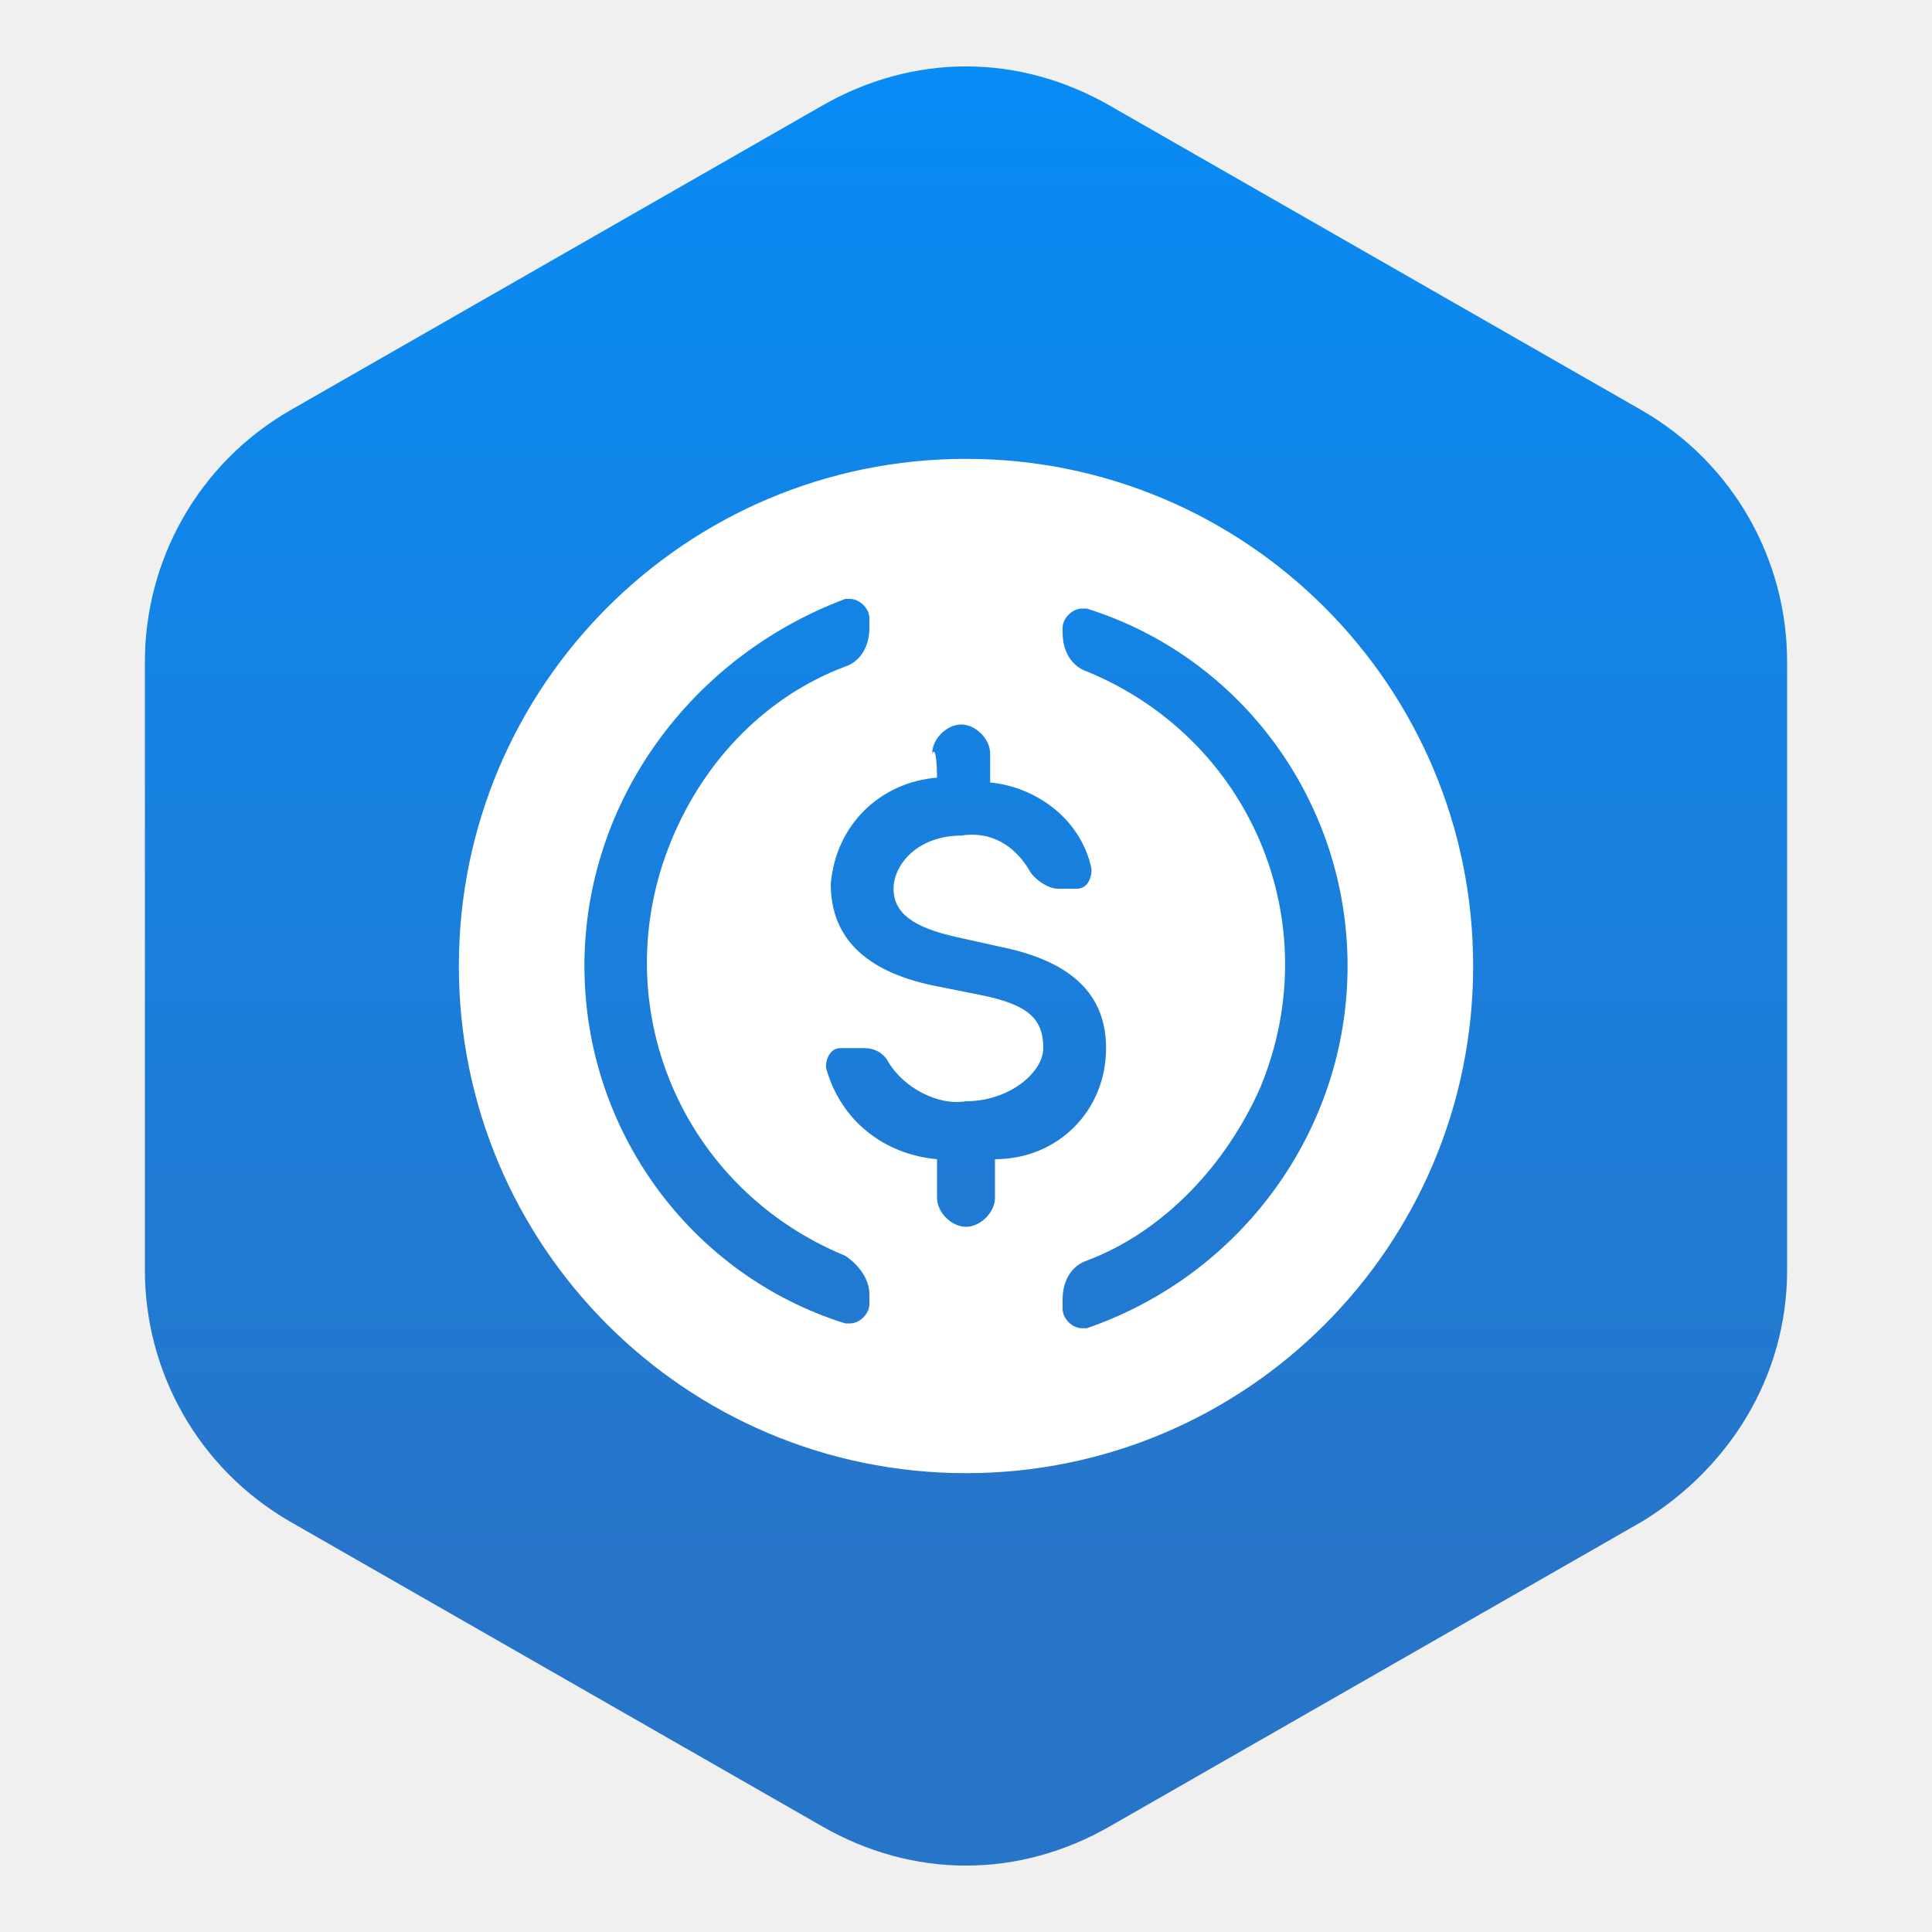
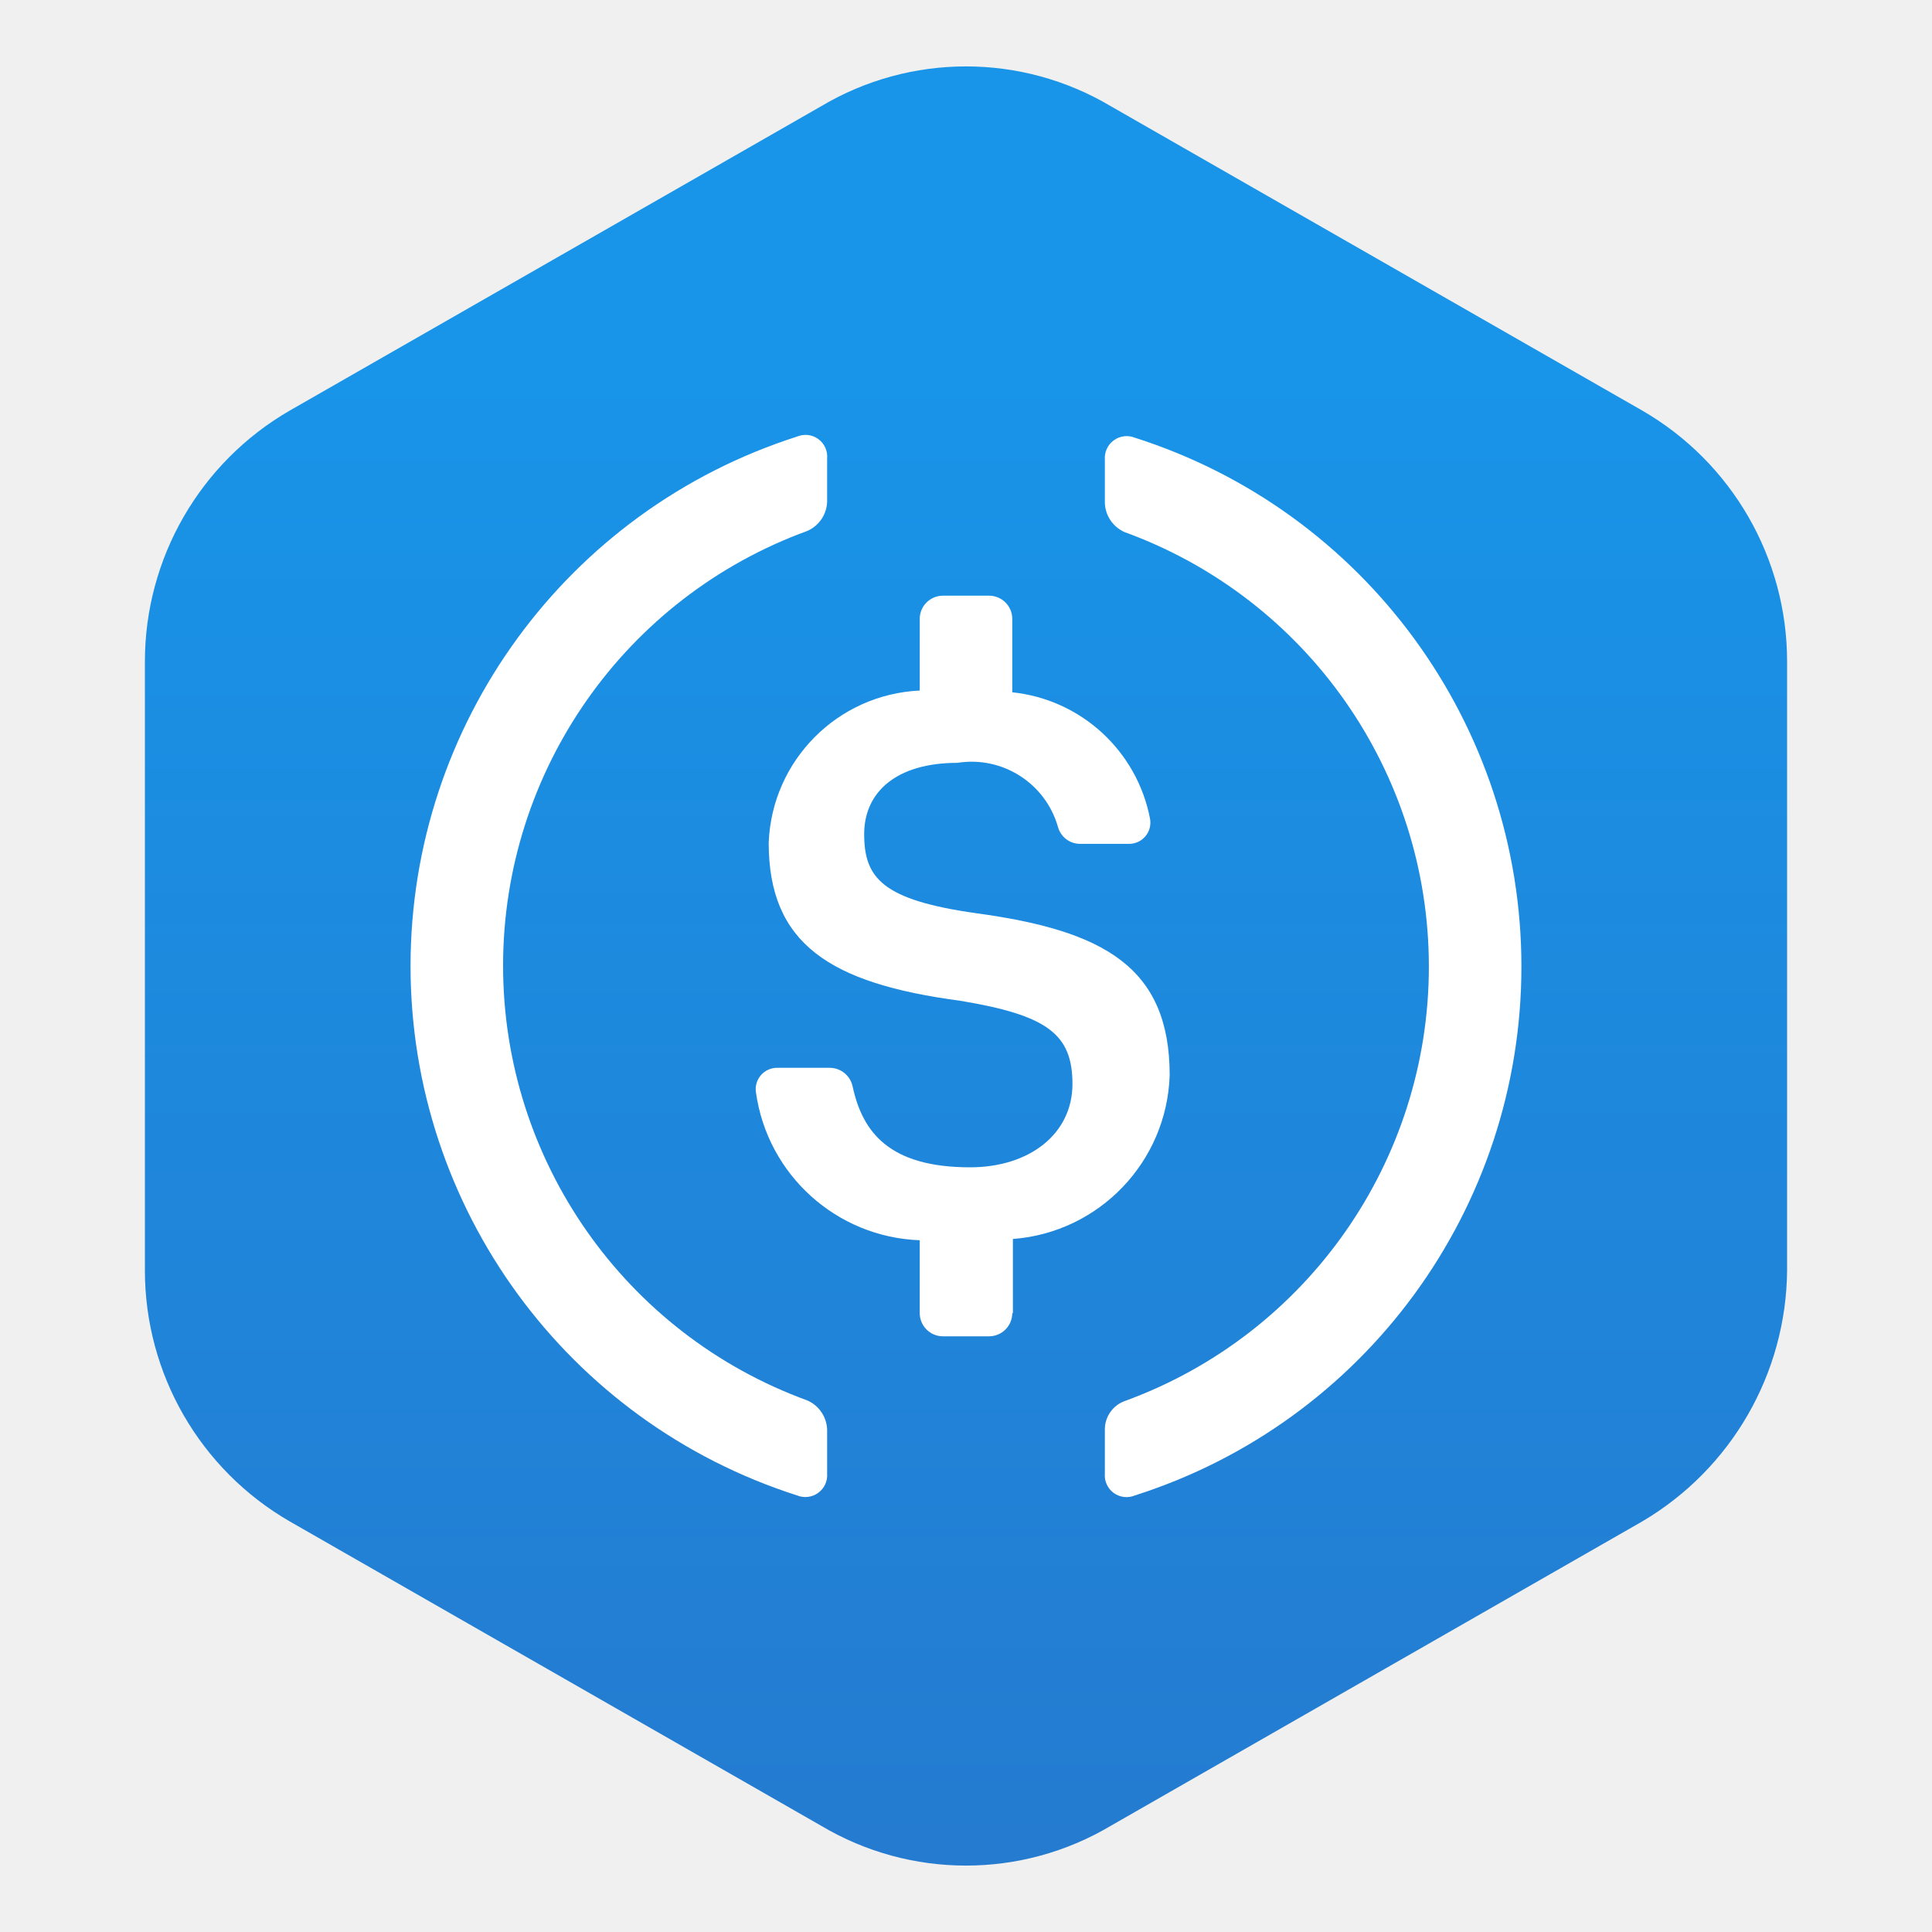
- <svg xmlns="http://www.w3.org/2000/svg" viewBox="0 0 40 40">
-   <linearGradient id="a" gradientUnits="userSpaceOnUse" x1="20" y1="-5.803" x2="20" y2="32.347">
-     <stop offset="0" stop-color="#0091ff" />
-     <stop offset="1" stop-color="#2775c9" />
-   </linearGradient>
-   <path d="M37 26.3V13.7c0-2.1-1.1-4.1-3-5.2L23 2.2c-1.9-1.1-4.1-1.1-6 0L6 8.5c-1.9 1.1-3 3.1-3 5.2v12.6c0 2.1 1.1 4.1 3 5.2l11 6.3c1.9 1.1 4.1 1.1 6 0l11-6.3c1.8-1.1 3-3 3-5.2z" fill="url(#a)" />
-   <linearGradient id="b" gradientUnits="userSpaceOnUse" x1="1581.74" y1="-148.627" x2="2037.908" y2="307.541">
-     <stop offset="0" stop-color="#455df0" />
-     <stop offset="1" stop-color="#345d9d" />
-   </linearGradient>
-   <path fill="none" stroke="url(#b)" stroke-miterlimit="10" d="M1661.2-227.1h297.2V386h-297.2z" />
-   <linearGradient id="c" gradientUnits="userSpaceOnUse" x1="1297.516" y1="-458.814" x2="1708.553" y2="-47.778">
-     <stop offset="0" stop-color="#455df0" />
-     <stop offset="1" stop-color="#345d9d" />
-   </linearGradient>
-   <path fill="none" stroke="url(#c)" stroke-width=".869" stroke-miterlimit="10" d="M1661.2-1.7l-454.6-276V-367h454.6z" />
-   <path d="M20 30.5c-5.8 0-10.5-4.7-10.5-10.5S14.2 9.5 20 9.5 30.5 14.2 30.5 20 25.8 30.5 20 30.5zm-.6-14.4c-1.2.1-2.1 1-2.2 2.2 0 1.1.7 1.8 2.1 2.1l1 .2c1 .2 1.3.5 1.3 1.1 0 .5-.7 1.1-1.6 1.1-.6.1-1.3-.3-1.6-.8-.1-.2-.3-.3-.5-.3h-.5c-.2 0-.3.2-.3.4.3 1.1 1.2 1.8 2.3 1.9v.8c0 .3.3.6.6.6s.6-.3.6-.6V24c1.3 0 2.3-1 2.3-2.3 0-1.1-.7-1.8-2.2-2.1l-.9-.2c-.9-.2-1.3-.5-1.3-1s.5-1.1 1.4-1.1c.6-.1 1.1.2 1.4.7.1.2.4.4.6.4h.4c.2 0 .3-.2.3-.4-.2-1-1.1-1.7-2.1-1.8v-.6c0-.3-.3-.6-.6-.6s-.6.3-.6.6c.1-.2.1.5.1.5zM12.1 20c0 3.4 2.2 6.4 5.4 7.4h.1c.2 0 .4-.2.4-.4v-.2c0-.3-.2-.6-.5-.8-3.4-1.4-5-5.2-3.6-8.6.7-1.7 2-3 3.6-3.6.3-.1.5-.4.5-.8v-.2c0-.2-.2-.4-.4-.4h-.1c-3.2 1.2-5.4 4.2-5.4 7.6zm15.8 0c0-3.4-2.2-6.4-5.4-7.4h-.1c-.2 0-.4.2-.4.4v.1c0 .4.2.7.5.8 3.4 1.4 5 5.2 3.6 8.6-.7 1.6-2 3-3.6 3.6-.3.1-.5.4-.5.8v.2c0 .2.2.4.4.4h.1c3.2-1.1 5.4-4.1 5.4-7.5z" fill="#fff" />
+ <svg xmlns="http://www.w3.org/2000/svg" id="Layer_1" data-name="Layer 1" viewBox="0 0 40 40">
+   <defs>
+     <style>
+       .cls-1 {
+         fill: url(#linear-gradient);
+       }
+ 
+       .cls-2 {
+         fill: #fff;
+       }
+     </style>
+     <linearGradient id="linear-gradient" x1="20" y1="-5.803" x2="20" y2="32.347" gradientTransform="matrix(1, 0, 0, -1, 0, 40)" gradientUnits="userSpaceOnUse">
+       <stop offset="0" stop-color="#2775ca" />
+       <stop offset="1" stop-color="#1894e8" />
+     </linearGradient>
+   </defs>
+   <path class="cls-1" d="M37,26.3V13.7a6.001,6.001,0,0,0-3-5.2L23,2.2a5.867,5.867,0,0,0-6,0L6,8.5a6.001,6.001,0,0,0-3,5.2V26.3a6.001,6.001,0,0,0,3,5.2l11,6.3a5.867,5.867,0,0,0,6,0l11-6.3A6.092,6.092,0,0,0,37,26.3Z" />
+   <g>
+     <path class="cls-2" d="M17.125,30.506a.453.453,0,0,1-.623.455,11.508,11.508,0,0,1,0-21.922.45.45,0,0,1,.623.455v.898a.686.686,0,0,1-.407.599,9.581,9.581,0,0,0,0,18.005.686.686,0,0,1,.407.599Z" />
+     <path class="cls-2" d="M20.958,27.188a.481.481,0,0,1-.479.479h-.958a.481.481,0,0,1-.479-.479V25.678a3.556,3.556,0,0,1-3.39-3.055.442.442,0,0,1,.443-.515h1.09a.486.486,0,0,1,.467.383c.204.946.755,1.677,2.432,1.677,1.234,0,2.12-.695,2.12-1.725s-.515-1.426-2.336-1.725c-2.683-.359-3.953-1.174-3.953-3.27a3.281,3.281,0,0,1,3.127-3.151V12.812a.481.481,0,0,1,.479-.479h.958a.481.481,0,0,1,.479.479v1.521a3.249,3.249,0,0,1,2.851,2.611.44.44,0,0,1-.443.527H22.36a.474.474,0,0,1-.455-.347,1.86,1.86,0,0,0-2.084-1.33c-1.27,0-1.929.611-1.929,1.473,0,.91.371,1.366,2.324,1.641,2.635.359,4.001,1.114,4.001,3.354a3.515,3.515,0,0,1-3.246,3.39V27.188Z" />
+     <path class="cls-2" d="M23.498,30.961a.45.45,0,0,1-.623-.455v-.898a.624.624,0,0,1,.407-.599,9.573,9.573,0,0,0,0-17.993.686.686,0,0,1-.407-.599V9.518a.453.453,0,0,1,.623-.455,11.492,11.492,0,0,1,0,21.898Z" />
+   </g>
</svg>
